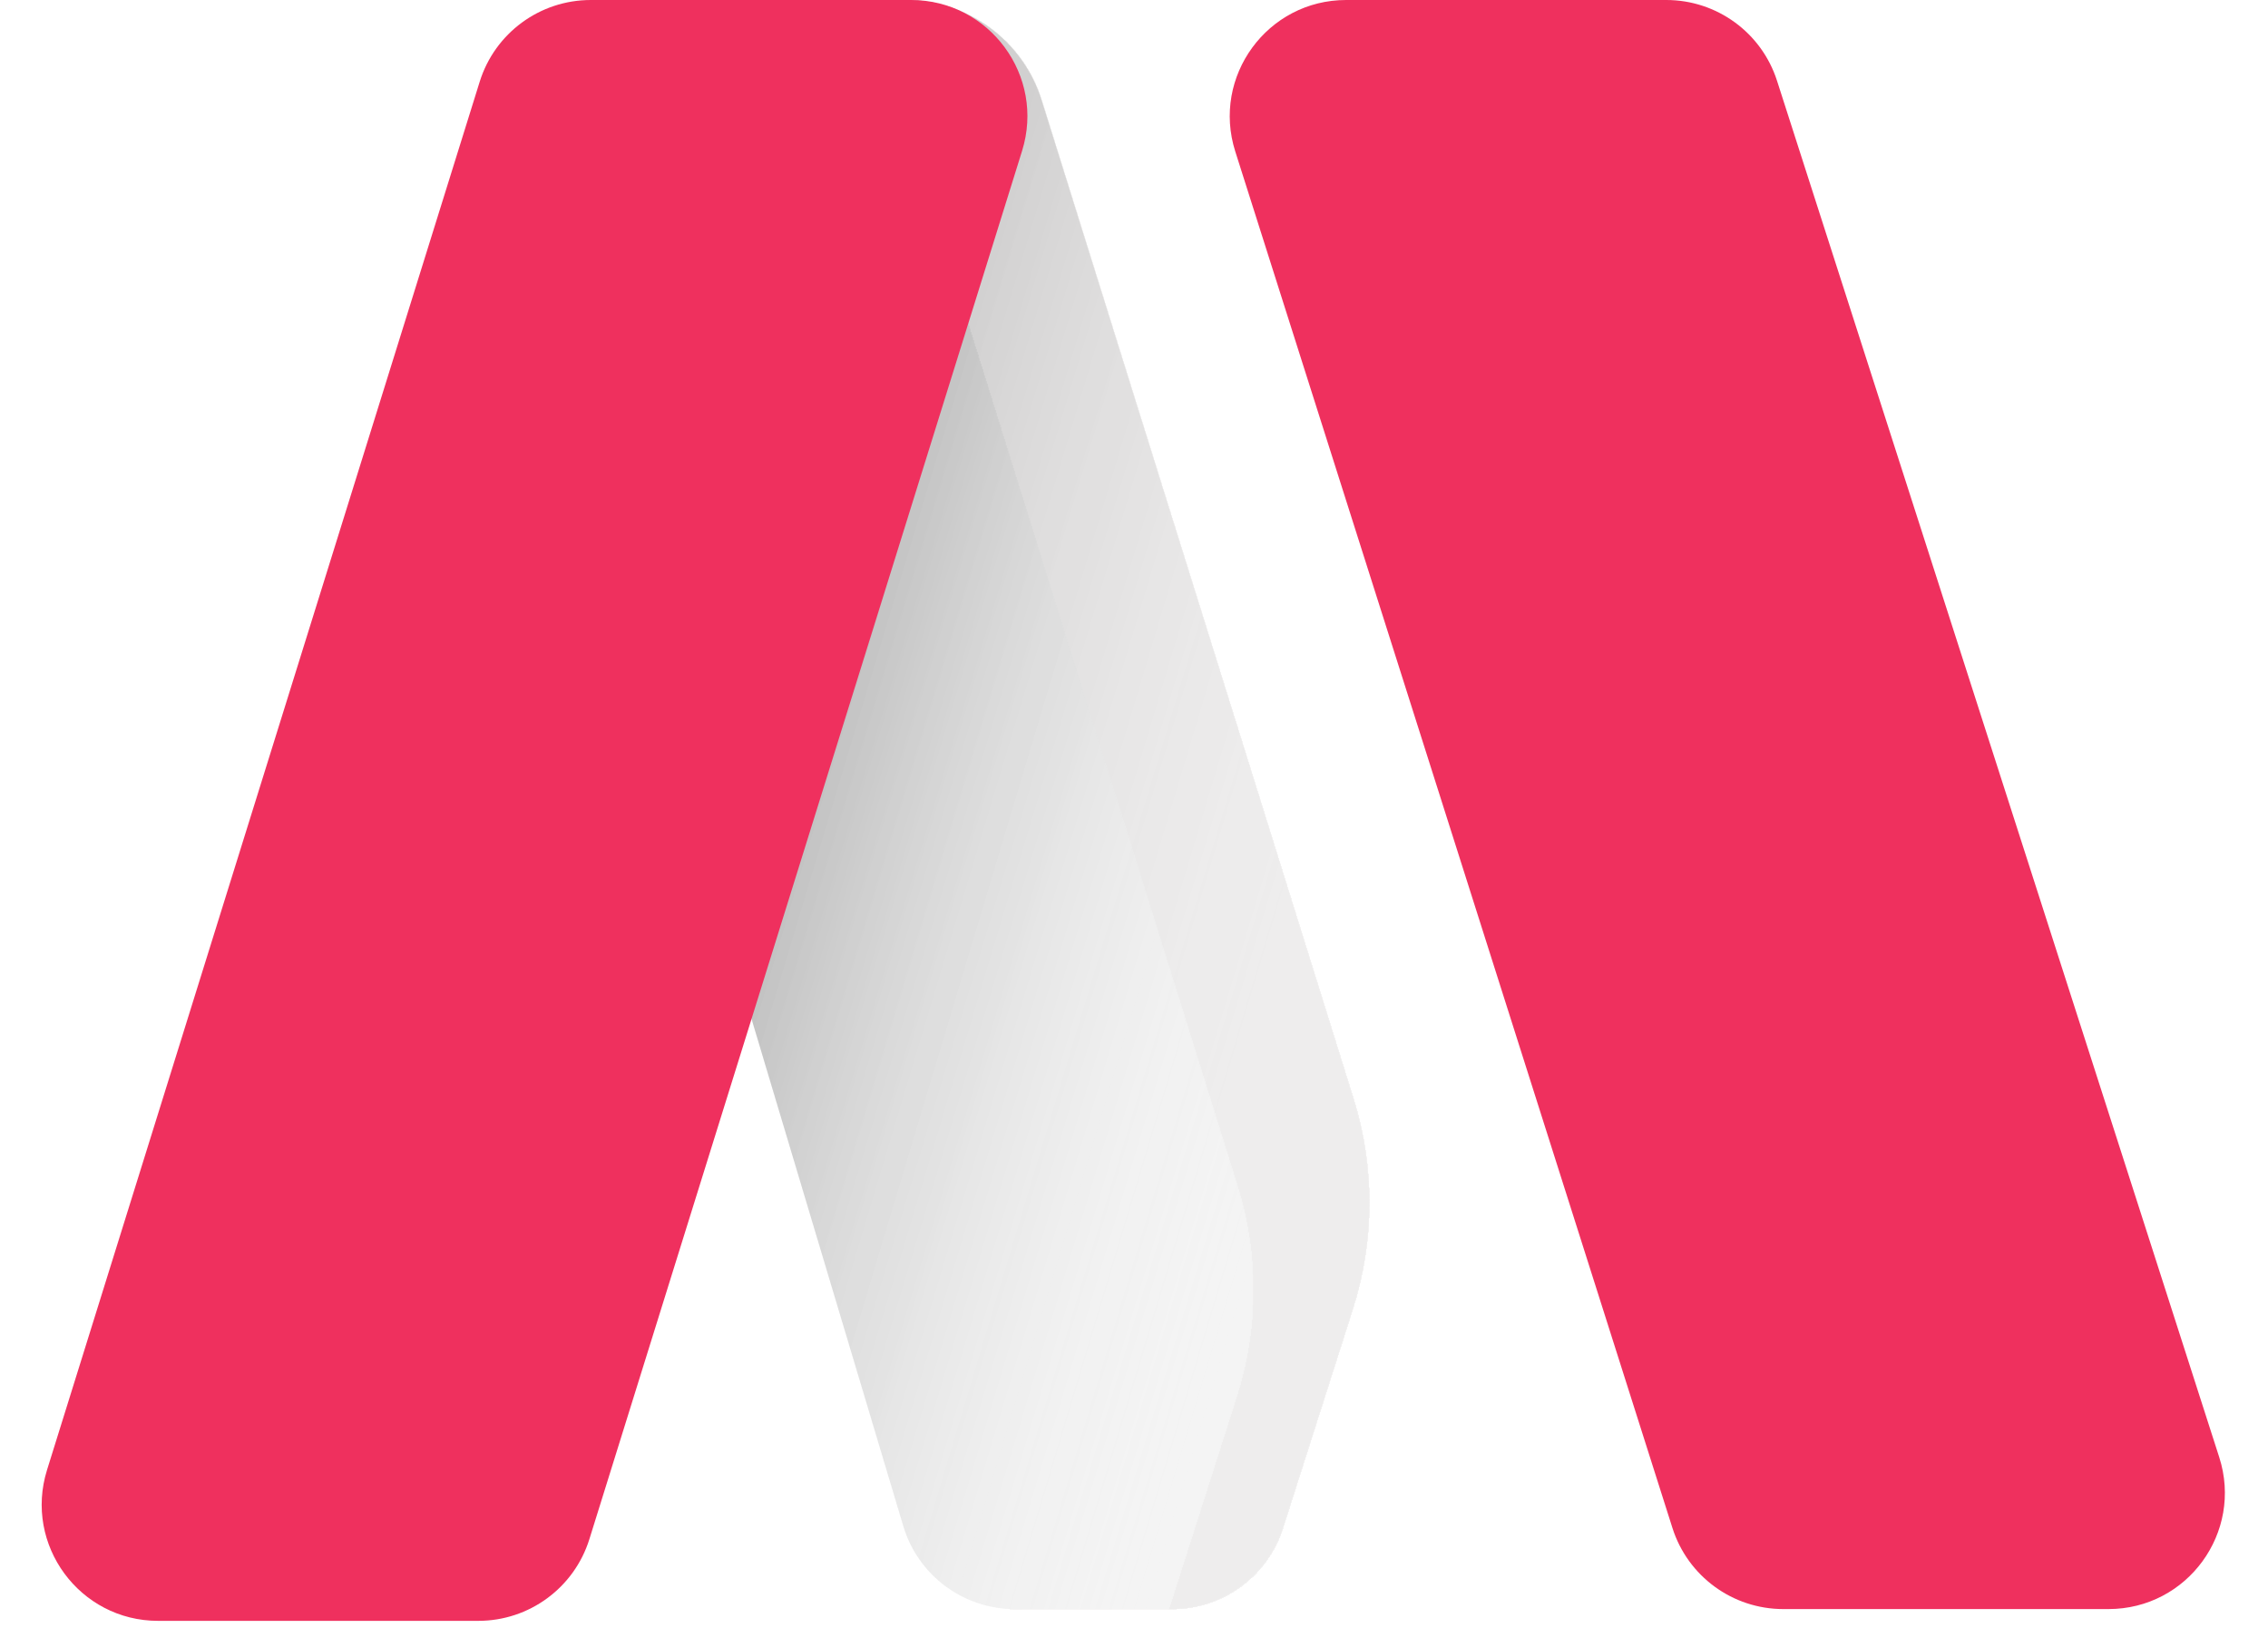
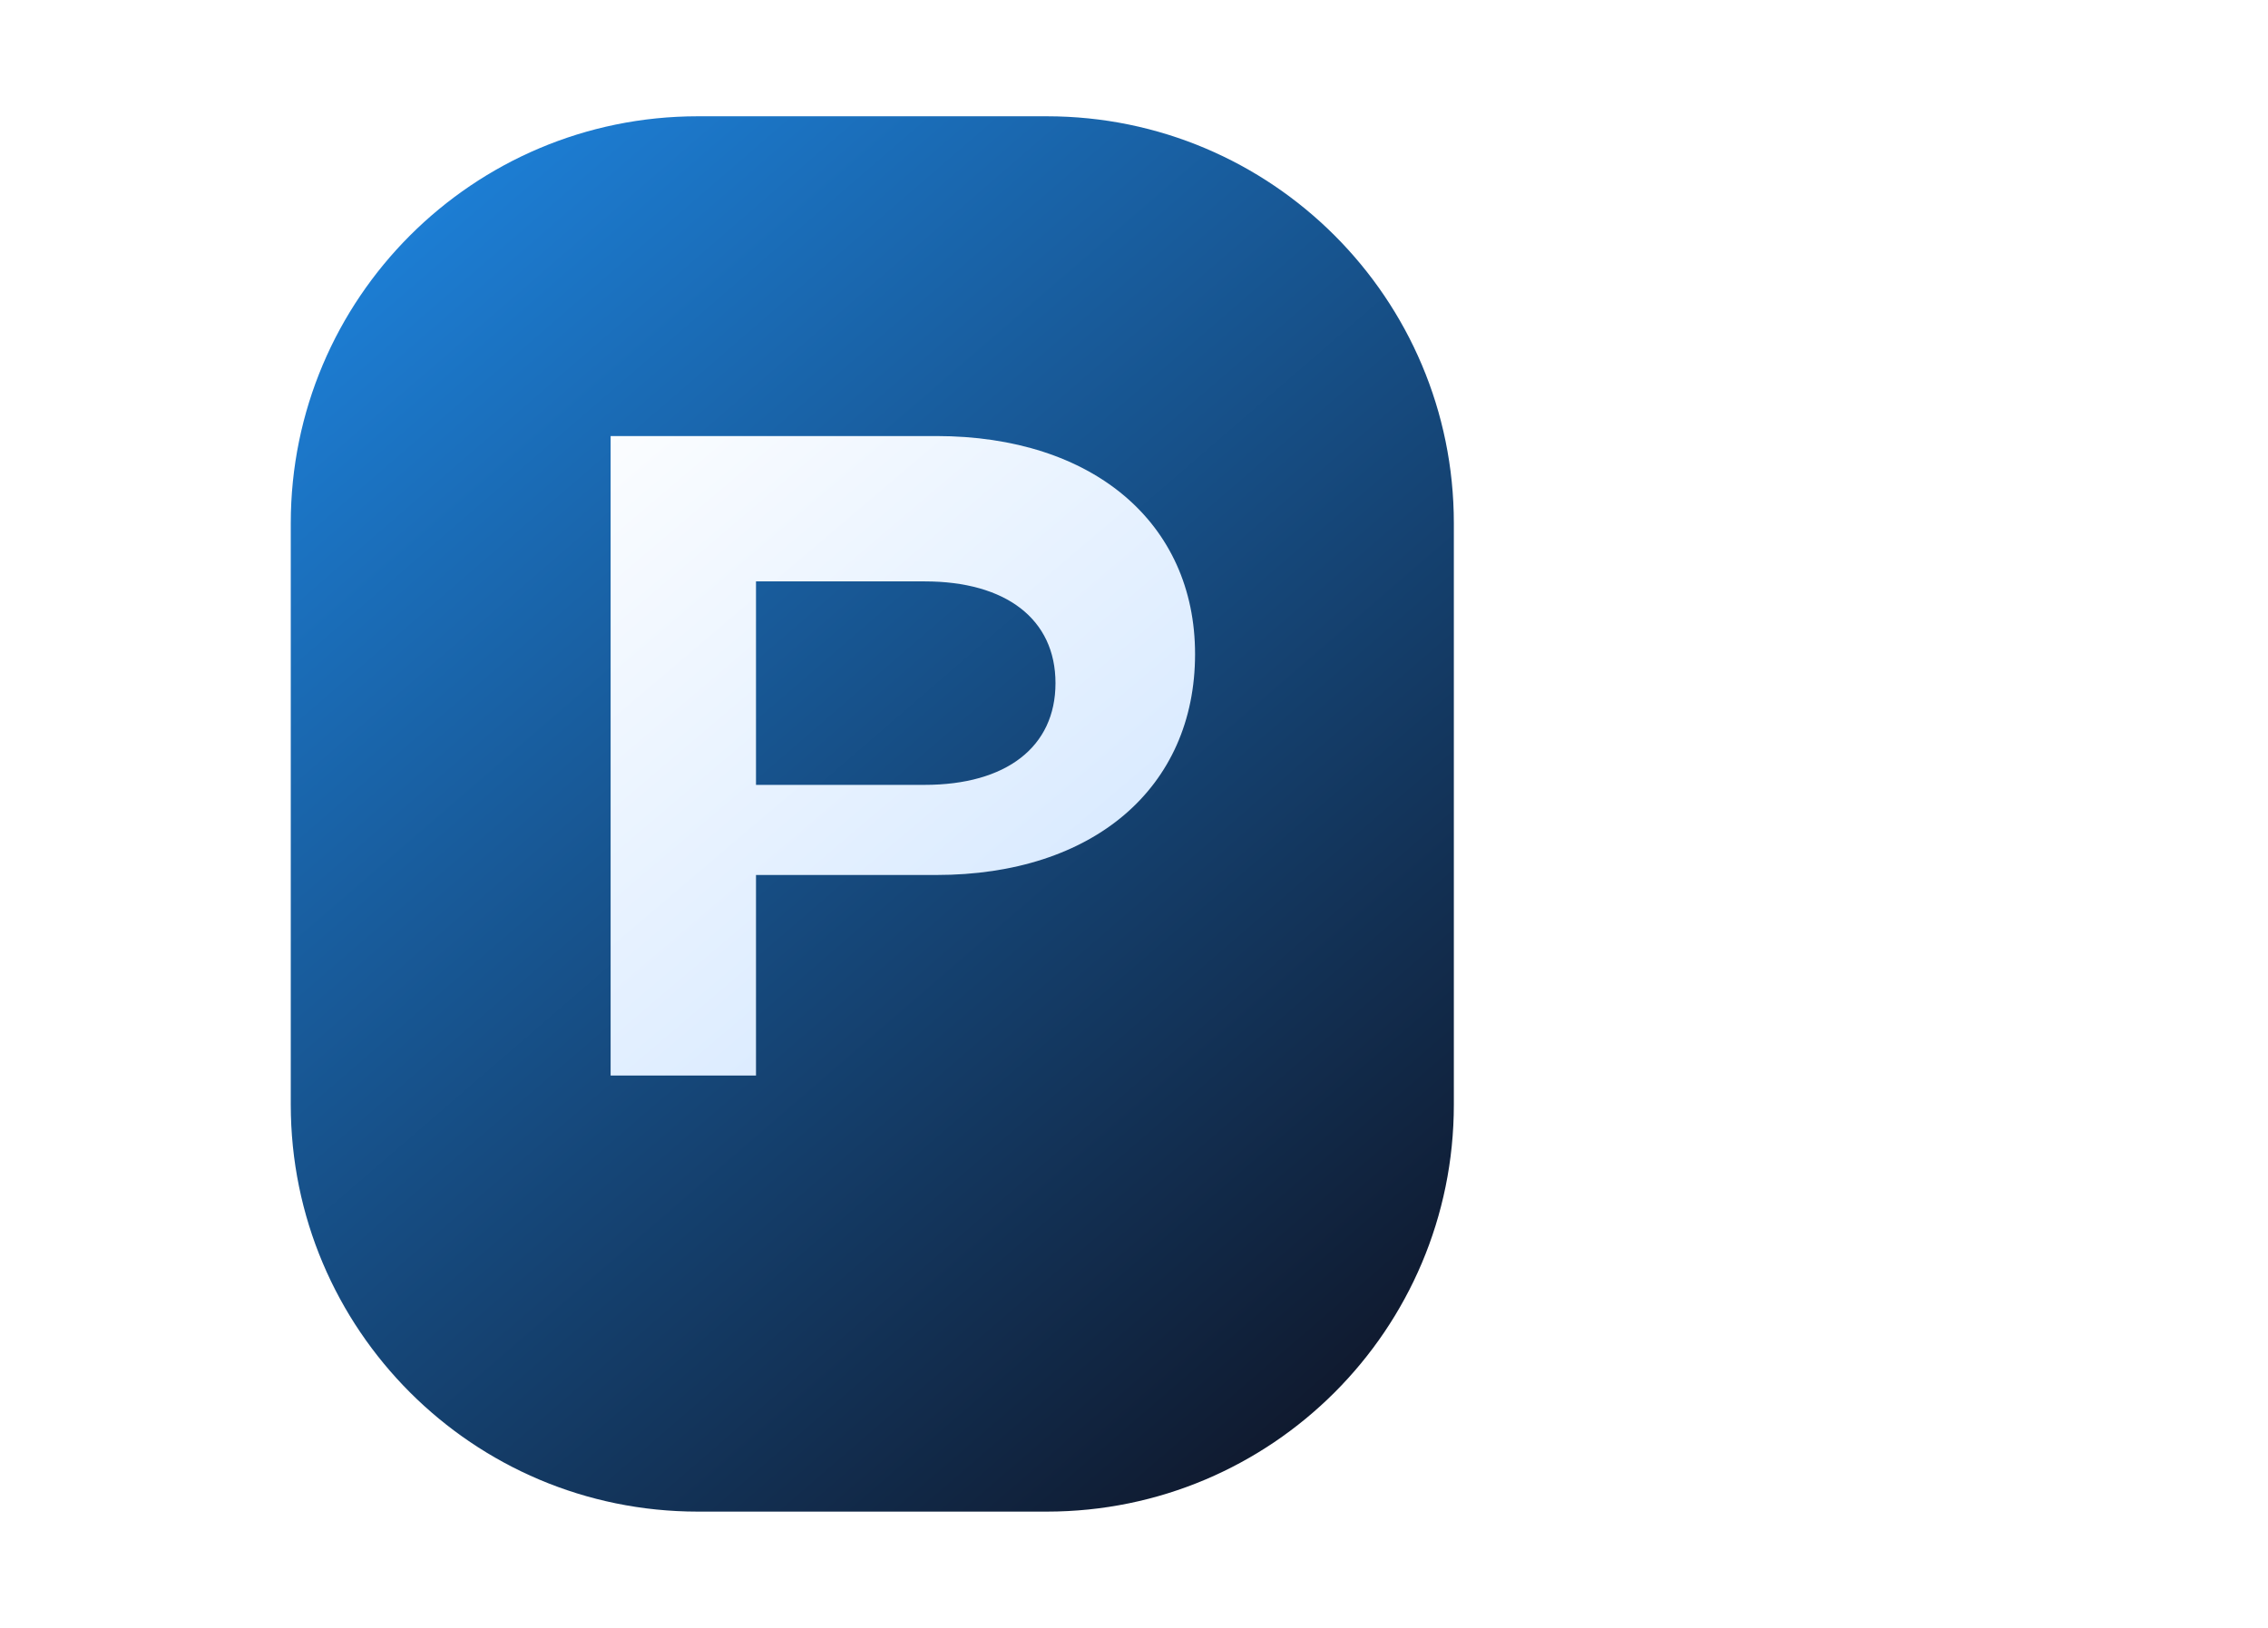
<svg xmlns="http://www.w3.org/2000/svg" width="78" height="56" viewBox="0 0 78 56" fill="none">
-   <path d="M61.114 2.777L76.323 50.13C77.152 52.712 75.226 55.353 72.514 55.353H61.331C59.588 55.353 58.046 54.225 57.518 52.564L42.483 5.211C41.664 2.631 43.589 0 46.295 0H57.306C59.044 0 60.583 1.122 61.114 2.777Z" fill="#EF305E" />
-   <g filter="url(#filter0_i_5011_1731)">
-     <path d="M46.548 37.8L35.824 3.449C35.184 1.397 33.284 0 31.134 0C28.518 0 26.36 2.05 26.227 4.663L24.919 30.339C24.872 31.251 24.982 32.164 25.244 33.039L31.066 52.5C31.572 54.193 33.13 55.353 34.898 55.353H40.309C42.05 55.353 43.591 54.227 44.12 52.569L46.527 45.021C47.275 42.674 47.283 40.152 46.548 37.8Z" fill="#F4F4F4" />
-     <path d="M46.548 37.8L35.824 3.449C35.184 1.397 33.284 0 31.134 0C28.518 0 26.36 2.05 26.227 4.663L24.919 30.339C24.872 31.251 24.982 32.164 25.244 33.039L31.066 52.5C31.572 54.193 33.13 55.353 34.898 55.353H40.309C42.05 55.353 43.591 54.227 44.12 52.569L46.527 45.021C47.275 42.674 47.283 40.152 46.548 37.8Z" fill="url(#paint0_linear_5011_1731)" />
-   </g>
-   <path d="M20.317 0H31.332C34.029 0 35.953 2.615 35.151 5.19L20.27 52.947C19.749 54.619 18.201 55.758 16.451 55.758H5.436C2.739 55.758 0.815 53.143 1.617 50.568L16.498 2.81C17.019 1.139 18.566 0 20.317 0Z" fill="#EF305E" />
  <defs>
-     <filter id="filter0_i_5011_1731" x="24.908" y="0" width="22.185" height="55.353" filterUnits="userSpaceOnUse" color-interpolation-filters="sRGB">
-       <feFlood flood-opacity="0" result="BackgroundImageFix" />
-       <feBlend mode="normal" in="SourceGraphic" in2="BackgroundImageFix" result="shape" />
-       <feColorMatrix in="SourceAlpha" type="matrix" values="0 0 0 0 0 0 0 0 0 0 0 0 0 0 0 0 0 0 127 0" result="hardAlpha" />
-       <feOffset dx="-4" dy="3" />
-       <feComposite in2="hardAlpha" operator="arithmetic" k2="-1" k3="1" />
-       <feColorMatrix type="matrix" values="0 0 0 0 0.904 0 0 0 0 0.893 0 0 0 0 0.893 0 0 0 0.4 0" />
-       <feBlend mode="normal" in2="shape" result="effect1_innerShadow_5011_1731" />
-     </filter>
-     <linearGradient id="paint0_linear_5011_1731" x1="29" y1="24.5" x2="49" y2="30.5" gradientUnits="userSpaceOnUse">
-       <stop stop-opacity="0.2" />
-       <stop offset="0.911" stop-color="white" stop-opacity="0" />
+     <linearGradient id="prolyn-small-bg" x1="8" y1="6" x2="46" y2="50" gradientUnits="userSpaceOnUse">
+       <stop stop-color="#1E88E5" />
+       <stop offset="1" stop-color="#0F172A" />
+     </linearGradient>
+     <linearGradient id="prolyn-small-accent" x1="18" y1="14" x2="35" y2="34" gradientUnits="userSpaceOnUse">
+       <stop stop-color="#FFFFFF" />
+       <stop offset="1" stop-color="#D7E9FF" />
    </linearGradient>
  </defs>
+   <rect x="10" y="4" width="40" height="48" rx="14" fill="url(#prolyn-small-bg)" />
+   <path d="M21 37V15h11.2c5.4 0 8.9 3 8.9 7.5 0 4.6-3.5 7.6-8.9 7.6H26V37h-5zm5-10h5.8c2.8 0 4.5-1.3 4.5-3.5 0-2.2-1.7-3.5-4.5-3.5H26v7z" fill="url(#prolyn-small-accent)" />
</svg>
